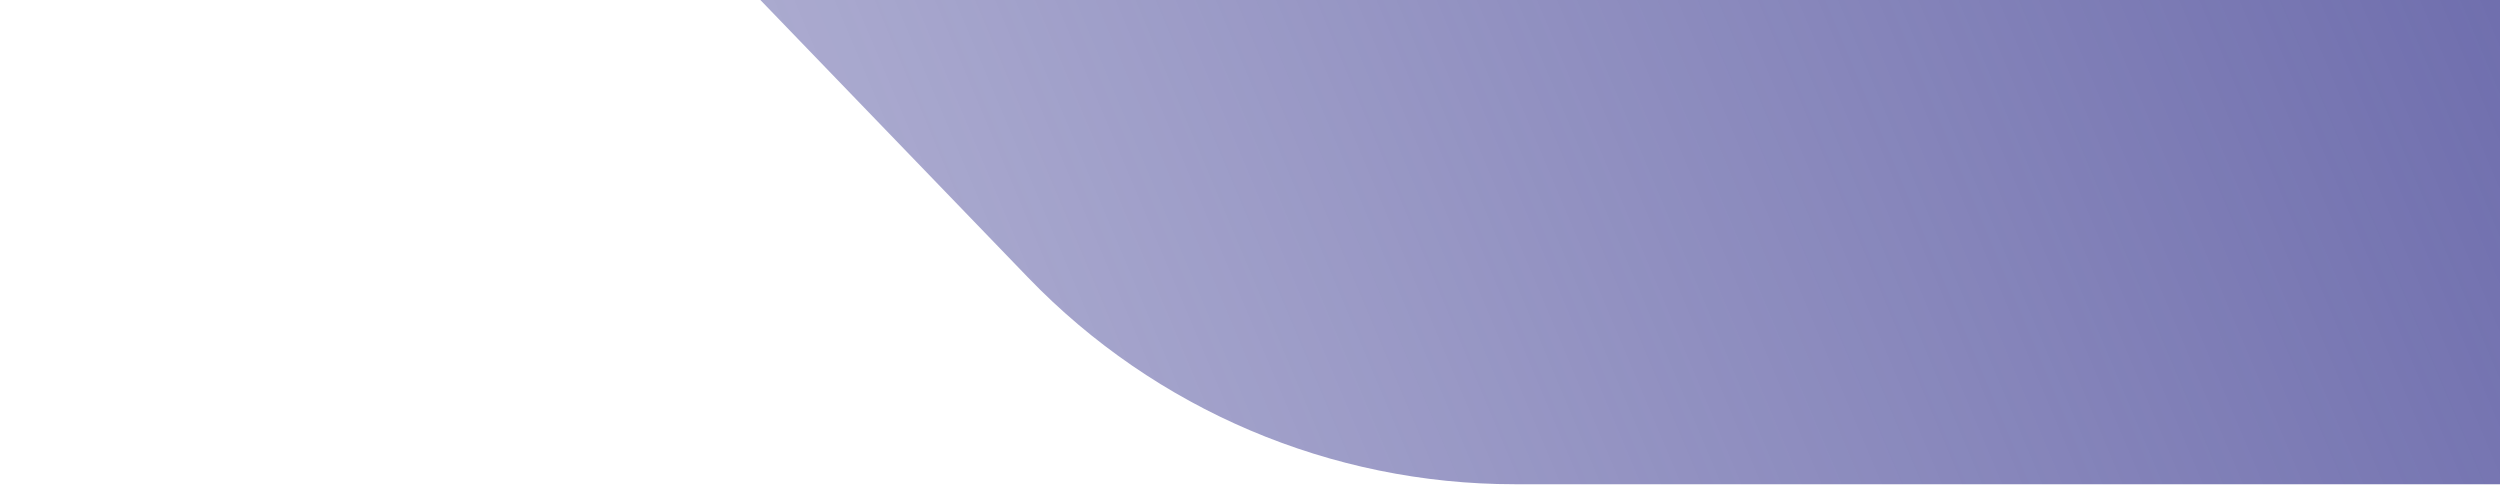
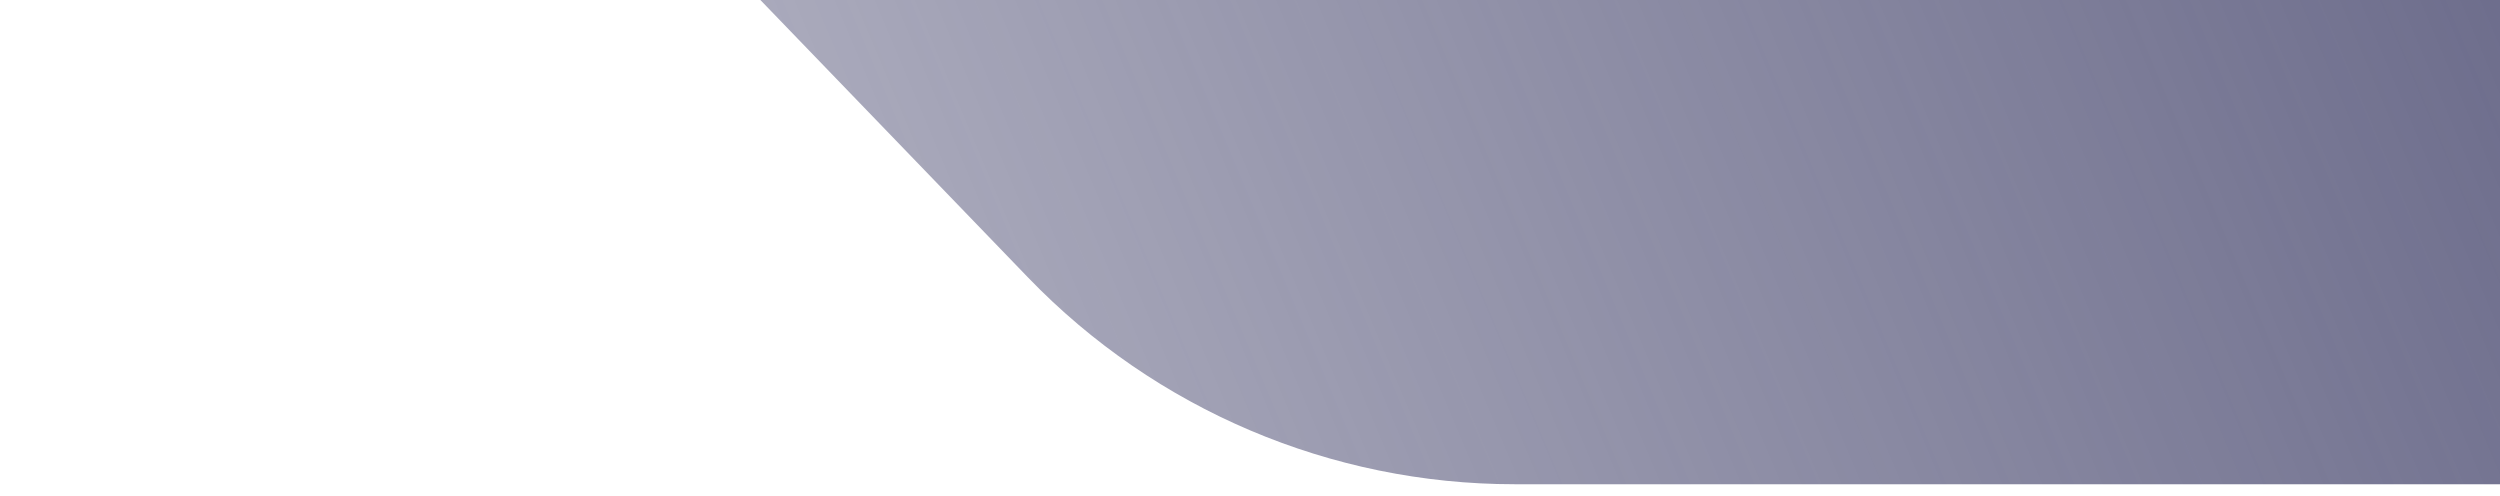
<svg xmlns="http://www.w3.org/2000/svg" width="111" height="22" viewBox="0 0 111 22" fill="none">
  <path d="M0 -35H134.5V21.5H67.244C59.1 21.5 51.306 18.189 45.652 12.328L0 -35Z" fill="url(#paint0_linear)" />
  <defs>
    <linearGradient id="paint0_linear" x1="135" y1="-35" x2="4.3399e-06" y2="22" gradientUnits="userSpaceOnUse">
-       <stop stop-color="#52519D" />
-       <stop offset="1" stop-color="#52519D" stop-opacity="0.3" />
+       <stop stop-color="#505075" />
+       <stop offset="1" stop-color="#505075" stop-opacity="0.3" />
    </linearGradient>
  </defs>
</svg>
